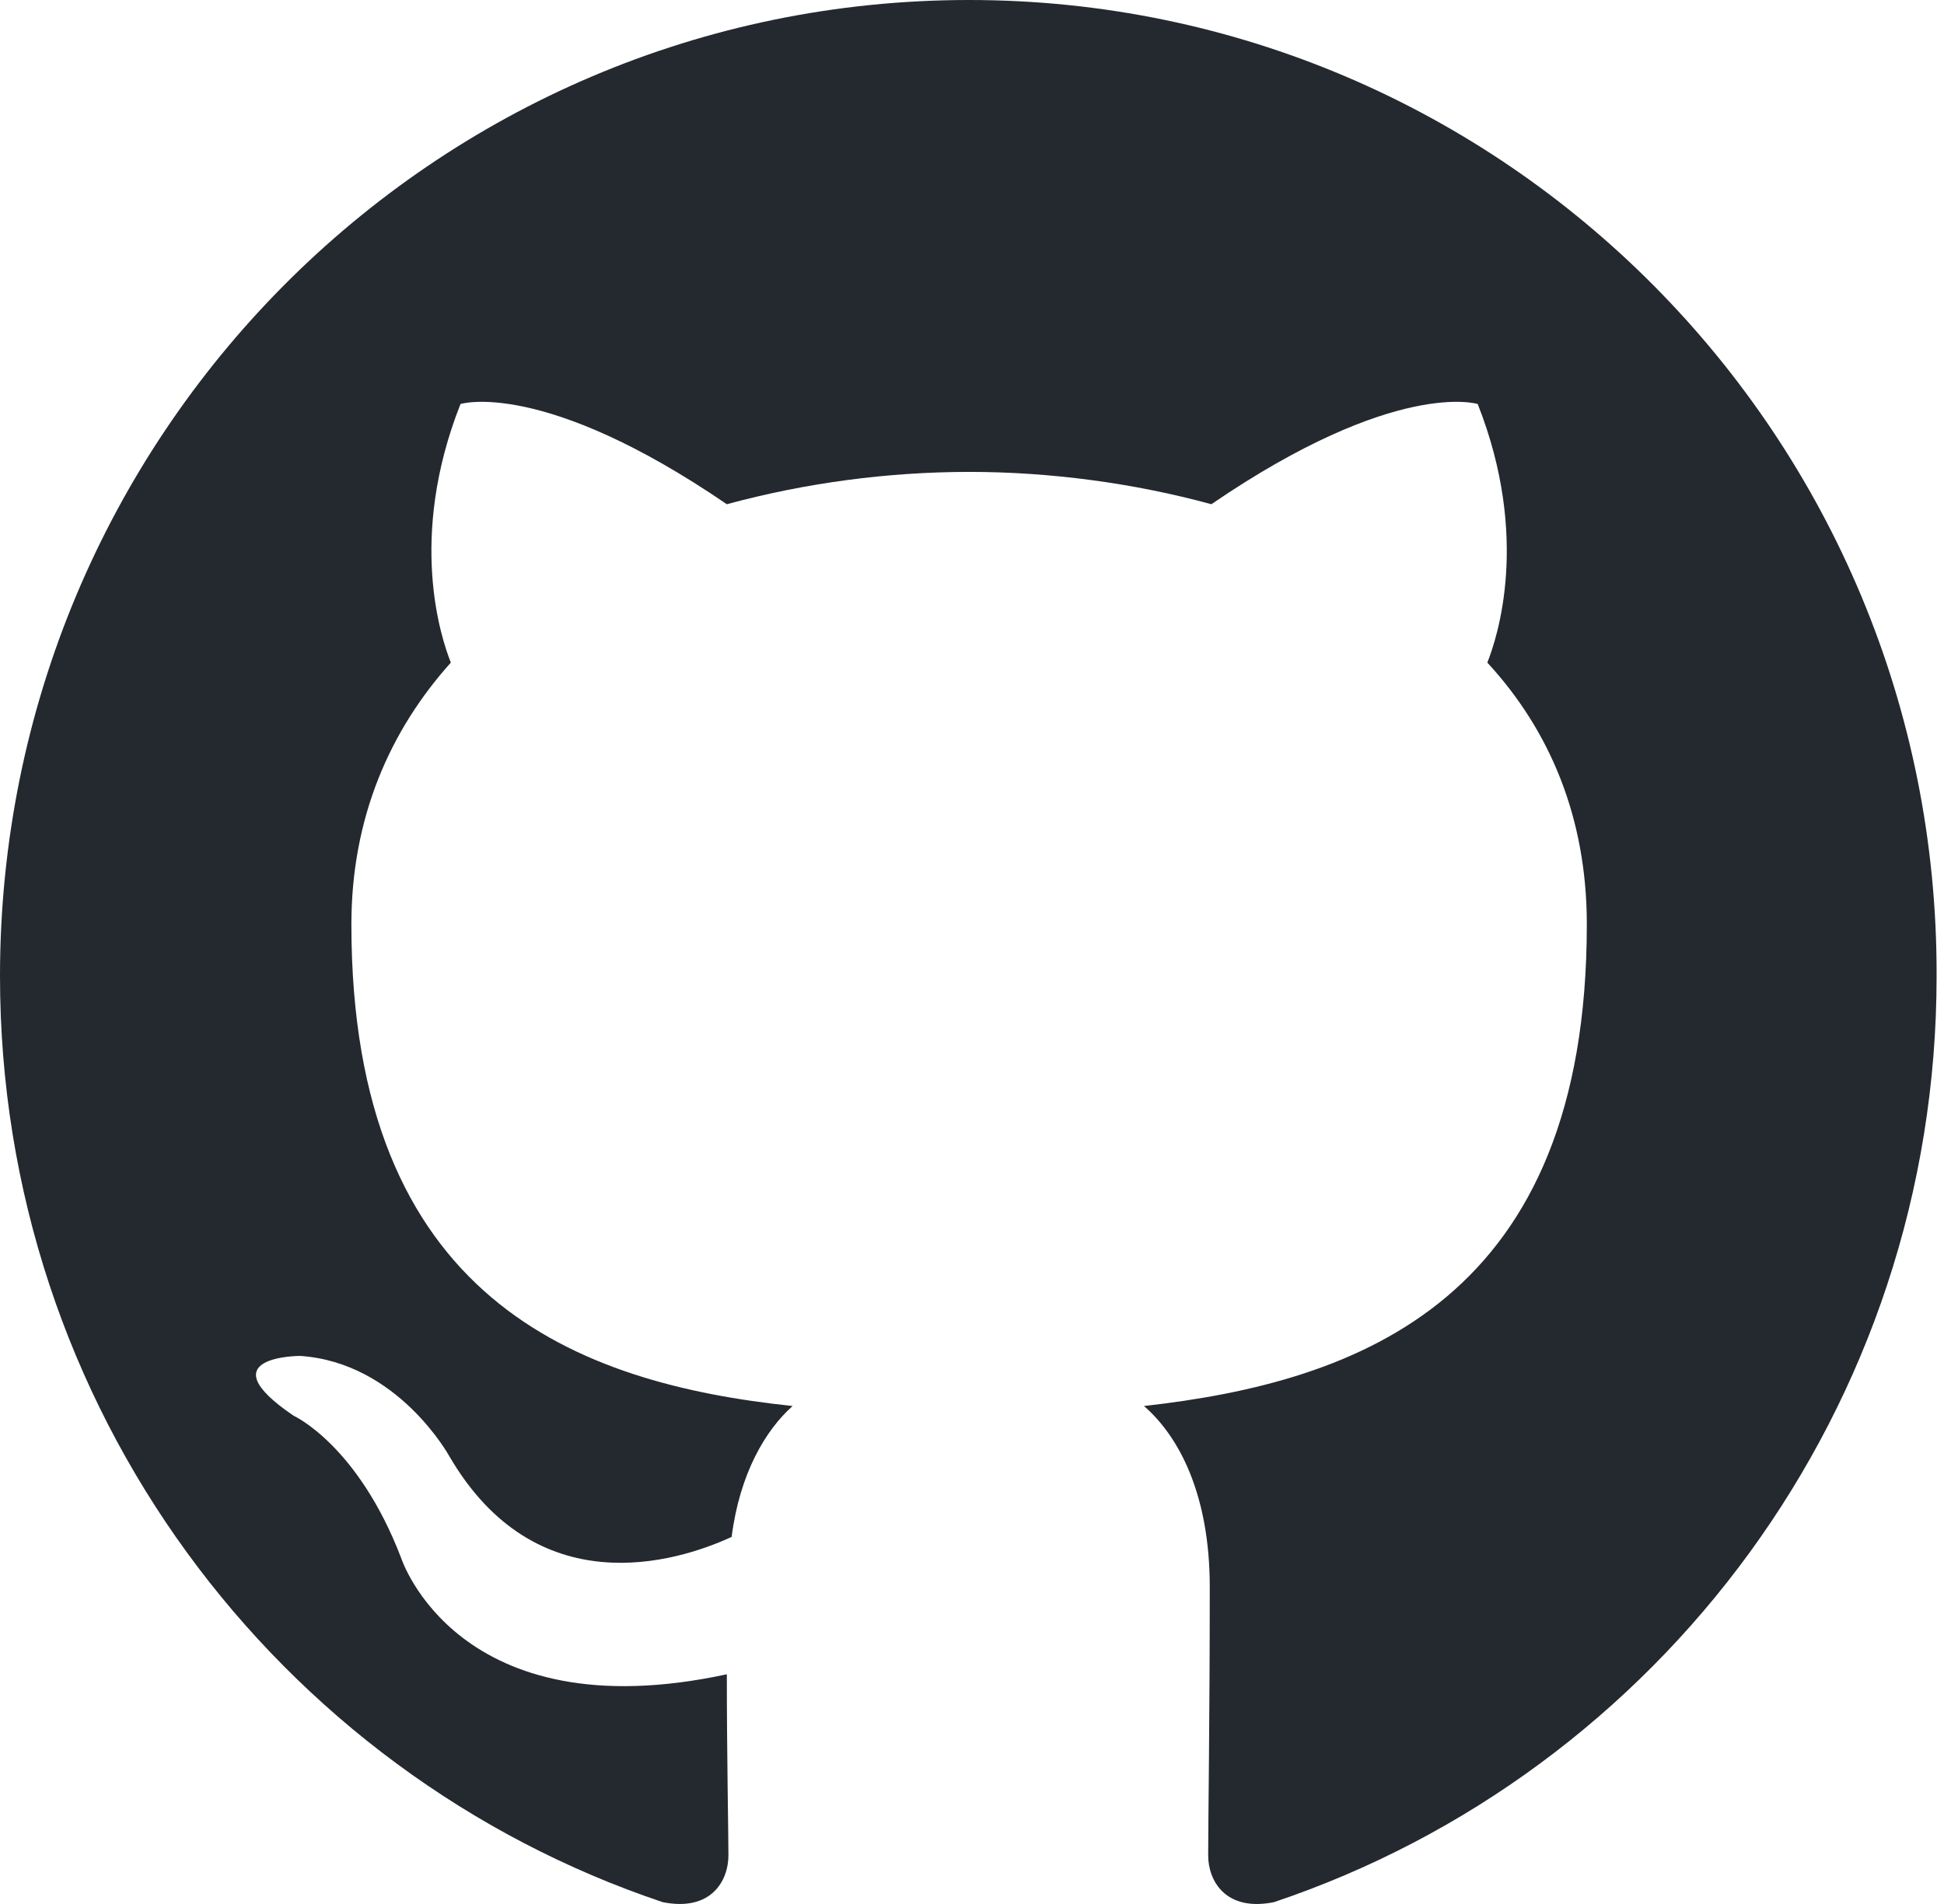
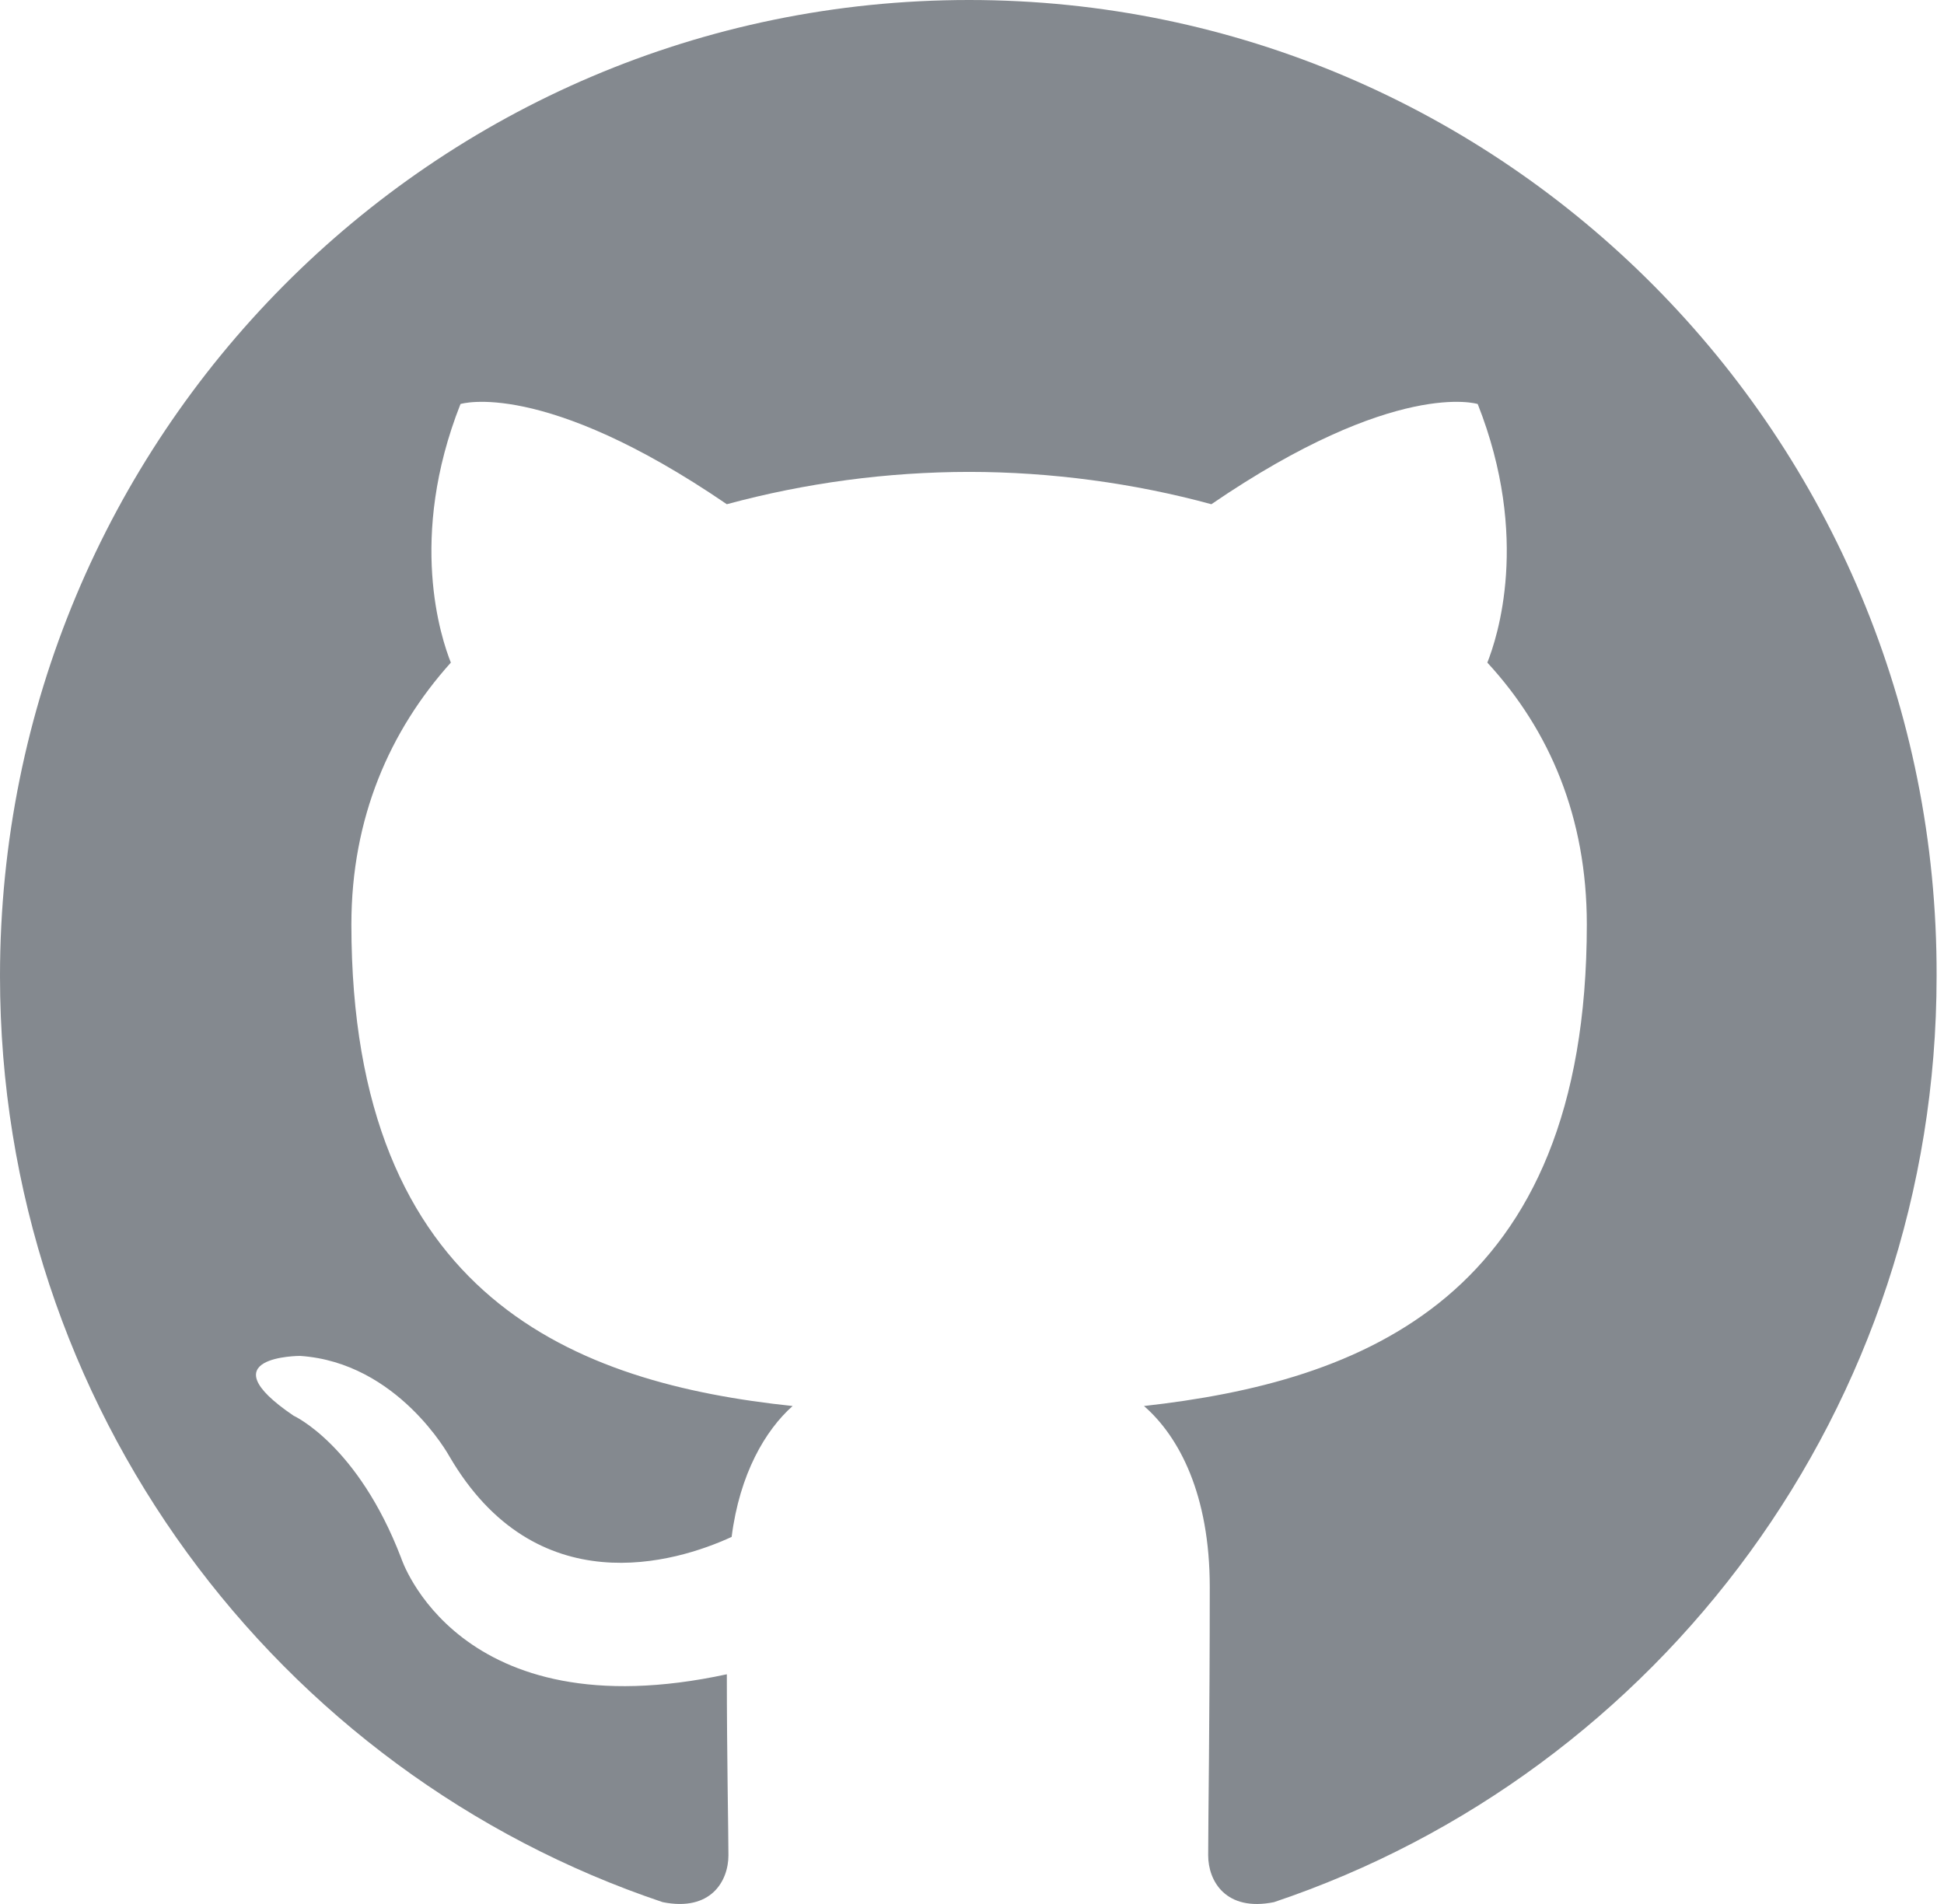
<svg xmlns="http://www.w3.org/2000/svg" width="98" height="96">
-   <path fill-rule="evenodd" clip-rule="evenodd" d="M48.854 0C21.839 0 0 22 0 49.217c0 21.756 13.993 40.172 33.405 46.69 2.427.49 3.316-1.059 3.316-2.362 0-1.141-.08-5.052-.08-9.127-13.59 2.934-16.42-5.867-16.42-5.867-2.184-5.704-5.42-7.17-5.42-7.17-4.448-3.015.324-3.015.324-3.015 4.934.326 7.523 5.052 7.523 5.052 4.367 7.496 11.404 5.378 14.235 4.074.404-3.178 1.699-5.378 3.074-6.6-10.839-1.141-22.243-5.378-22.243-24.283 0-5.378 1.94-9.778 5.014-13.2-.485-1.222-2.184-6.275.486-13.038 0 0 4.125-1.304 13.426 5.052a46.97 46.97 0 0 1 12.214-1.63c4.125 0 8.33.571 12.213 1.63 9.302-6.356 13.427-5.052 13.427-5.052 2.67 6.763.97 11.816.485 13.038 3.155 3.422 5.015 7.822 5.015 13.2 0 18.905-11.404 23.06-22.324 24.283 1.78 1.548 3.316 4.481 3.316 9.126 0 6.6-.08 11.897-.08 13.526 0 1.304.89 2.853 3.316 2.364 19.412-6.52 33.405-24.935 33.405-46.691C97.707 22 75.788 0 48.854 0z" fill="#24292f" />
+   <path fill-rule="evenodd" clip-rule="evenodd" d="M48.854 0C21.839 0 0 22 0 49.217c0 21.756 13.993 40.172 33.405 46.69 2.427.49 3.316-1.059 3.316-2.362 0-1.141-.08-5.052-.08-9.127-13.59 2.934-16.42-5.867-16.42-5.867-2.184-5.704-5.42-7.17-5.42-7.17-4.448-3.015.324-3.015.324-3.015 4.934.326 7.523 5.052 7.523 5.052 4.367 7.496 11.404 5.378 14.235 4.074.404-3.178 1.699-5.378 3.074-6.6-10.839-1.141-22.243-5.378-22.243-24.283 0-5.378 1.94-9.778 5.014-13.2-.485-1.222-2.184-6.275.486-13.038 0 0 4.125-1.304 13.426 5.052a46.97 46.97 0 0 1 12.214-1.63c4.125 0 8.33.571 12.213 1.63 9.302-6.356 13.427-5.052 13.427-5.052 2.67 6.763.97 11.816.485 13.038 3.155 3.422 5.015 7.822 5.015 13.2 0 18.905-11.404 23.06-22.324 24.283 1.78 1.548 3.316 4.481 3.316 9.126 0 6.6-.08 11.897-.08 13.526 0 1.304.89 2.853 3.316 2.364 19.412-6.52 33.405-24.935 33.405-46.691C97.707 22 75.788 0 48.854 0z" fill="#84898f" />
</svg>
